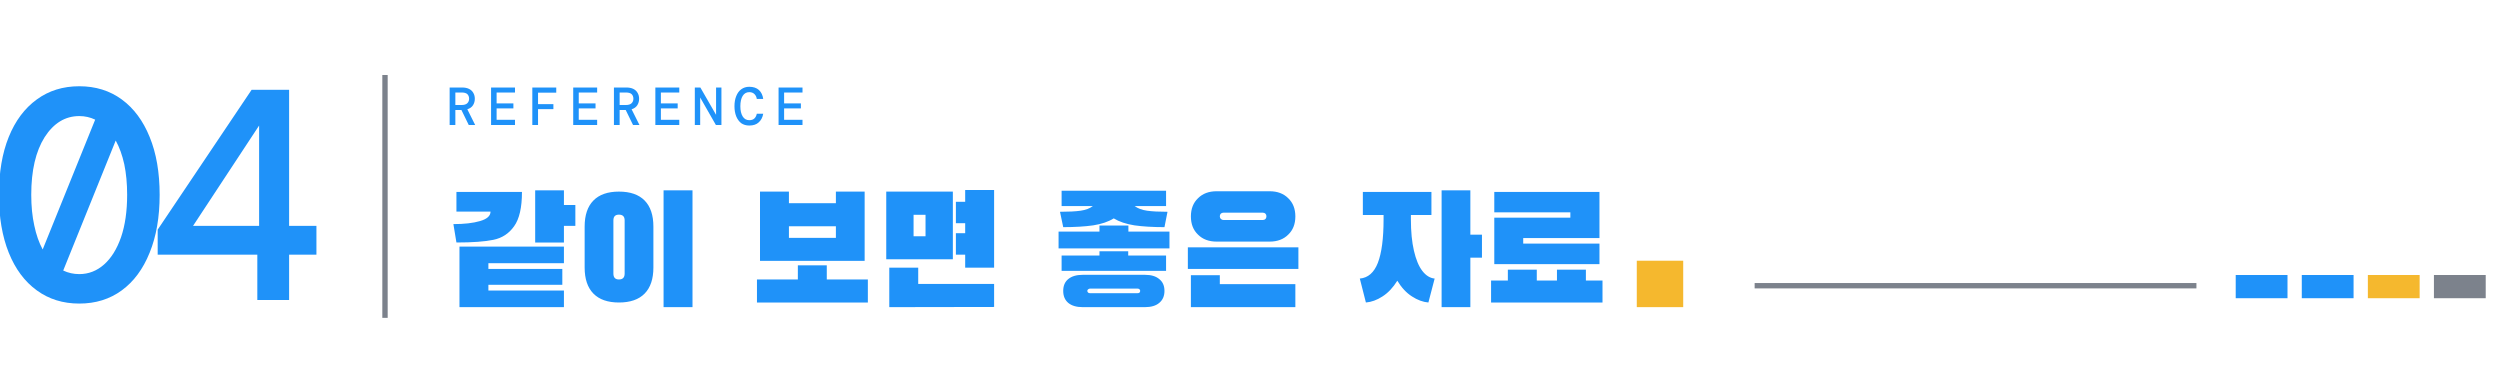
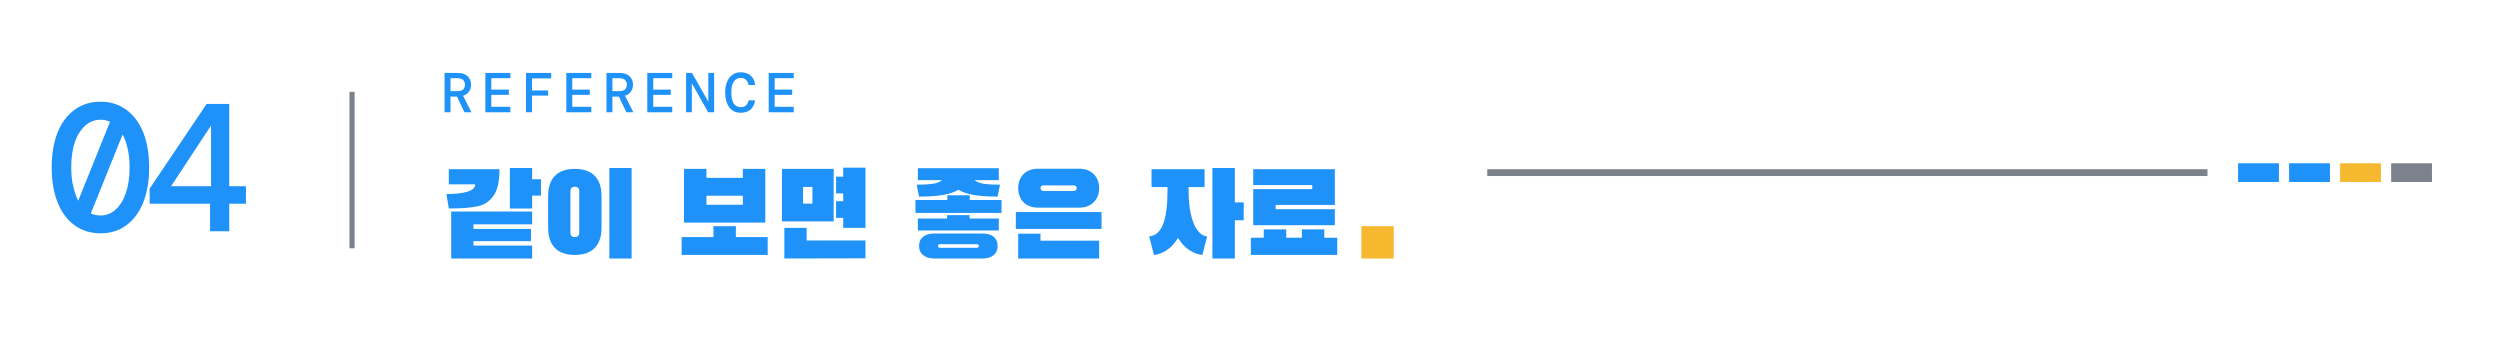
- <svg xmlns="http://www.w3.org/2000/svg" width="1400" height="210" viewBox="0 0 1400 210">
-   <path d="M44.4 170.0Q30.7 170.0 20.6 162.6Q10.4 155.2 4.9 141.5Q-0.6 127.8 -0.6 109.1Q-0.6 90.3 4.9 76.7Q10.4 63.1 20.6 55.7Q30.7 48.3 44.4 48.3Q58.1 48.3 68.2 55.7Q78.3 63.1 83.8 76.7Q89.4 90.3 89.4 109.1Q89.4 127.8 83.8 141.5Q78.3 155.2 68.2 162.6Q58.1 170.0 44.4 170.0ZM17.5 109.1Q17.5 118.6 19.2 126.3Q20.8 134.0 23.9 139.7L53.3 67.0Q49.1 65.0 44.4 65.0Q32.6 65.0 25.0 76.8Q17.5 88.7 17.5 109.1ZM44.4 153.5Q52.2 153.5 58.3 148.1Q64.3 142.8 67.8 132.8Q71.2 122.8 71.2 109.1Q71.2 99.7 69.6 92.0Q67.9 84.3 64.8 78.7L35.4 151.5Q39.6 153.5 44.4 153.5ZM144.1 168.0V142.6H88.3V128.6L140.9 50.3H161.9V126.5H177.2V142.6H161.9V168.0ZM108.1 126.5H145.1V70.3Z" fill="#1F92F9" />
-   <path d="M215.6 42V178" stroke="#7C828C" stroke-width="3" />
-   <path d="M251.8 70.0V49.0H258.7Q261.1 49.0 262.7 49.8Q264.3 50.6 265.1 52.1Q265.9 53.5 265.9 55.3Q265.9 57.3 264.9 58.9Q263.9 60.5 261.7 61.2L266.1 70.0H262.5L258.4 61.6H255.0V70.0ZM255.0 58.8H258.5Q260.7 58.8 261.7 57.8Q262.7 56.8 262.7 55.3Q262.7 53.7 261.7 52.7Q260.7 51.8 258.5 51.8H255.0ZM275.0 70.0V49.0H288.4V51.8H278.1V57.9H287.5V60.7H278.1V67.1H288.4V70.0ZM298.1 70.0V49.0H311.5V51.9H301.3V58.3H309.9V61.1H301.3V70.0ZM321.0 70.0V49.0H334.4V51.8H324.1V57.9H333.5V60.7H324.1V67.1H334.4V70.0ZM343.8 70.0V49.0H350.7Q353.1 49.0 354.7 49.8Q356.3 50.6 357.1 52.1Q357.9 53.5 357.9 55.3Q357.9 57.3 356.9 58.9Q355.9 60.5 353.7 61.2L358.1 70.0H354.5L350.4 61.6H347.0V70.0ZM347.0 58.8H350.5Q352.7 58.8 353.7 57.8Q354.7 56.8 354.7 55.3Q354.7 53.7 353.7 52.7Q352.7 51.8 350.5 51.8H347.0ZM367.0 70.0V49.0H380.4V51.8H370.1V57.9H379.5V60.7H370.1V67.1H380.4V70.0ZM389.1 70.0V49.0H392.2L401.0 64.3V49.0H404.0V70.0H400.9L392.1 54.6V70.0ZM419.6 70.3Q417.0 70.3 415.1 69.0Q413.3 67.6 412.3 65.2Q411.3 62.7 411.3 59.5Q411.3 56.2 412.3 53.8Q413.3 51.3 415.1 50.0Q417.0 48.6 419.6 48.6Q423.0 48.6 425.0 50.4Q427.0 52.3 427.4 55.4H423.8Q423.6 53.8 422.5 52.7Q421.4 51.6 419.6 51.6Q417.2 51.6 415.9 53.7Q414.6 55.8 414.6 59.5Q414.6 63.1 415.9 65.2Q417.2 67.3 419.6 67.3Q421.5 67.3 422.5 66.3Q423.5 65.3 423.8 63.7H427.4Q426.9 66.7 424.9 68.5Q423.0 70.3 419.6 70.3ZM436.0 70.0V49.0H449.4V51.8H439.1V57.9H448.5V60.7H439.1V67.1H449.4V70.0Z" fill="#1F92F9" />
-   <path d="M315.8 106.6H299.7V135.8H315.8V126.5H322.2V114.8H315.8ZM255.6 135.8Q269.1 135.8 276.3 134.3Q283.6 132.8 287.9 126.7Q292.3 120.6 292.3 107.5H255.6V118.5H274.7Q274.7 122.1 268.8 123.8Q263.0 125.5 253.9 125.5ZM257.3 138.1V172.0H315.8V162.7H273.5V159.5H314.9V150.6H273.5V147.4H315.8V138.1ZM371.6 106.6V172.0H387.8V106.6ZM346.6 107.3Q337.2 107.3 332.3 112.3Q327.4 117.3 327.4 126.9V149.8Q327.4 159.4 332.3 164.4Q337.2 169.4 346.6 169.4Q356.1 169.4 361.0 164.4Q365.9 159.4 365.9 149.8V126.9Q365.9 117.3 361.0 112.3Q356.1 107.3 346.6 107.3ZM346.6 120.2Q349.8 120.2 349.8 123.4V153.2Q349.8 156.5 346.6 156.5Q343.5 156.5 343.5 153.2V123.4Q343.5 120.2 346.6 120.2ZM484.2 107.3V146.1H425.6V107.3H441.8V113.8H468.1V107.3ZM468.1 133.2V126.7H441.8V133.2ZM463.0 156.5H486.0V169.4H423.9V156.5H446.8V148.6H463.0ZM556.7 106.4H540.5V113.0H535.3V125.0H540.5V130.6H535.3V142.6H540.5V149.9H556.7ZM496.3 145.2H533.6V107.3H496.3ZM511.6 132.3V120.3H518.3V132.3ZM498.0 149.9V172.0L556.7 171.9V159.0H514.2V149.9ZM593.6 118.6Q600.8 118.6 605.1 118.0Q609.4 117.4 612.0 115.4H594.5V106.8H653.0V115.4H635.4Q638.1 117.4 642.4 118.0Q646.7 118.6 653.8 118.6L652.1 127.2Q642.3 127.2 635.3 126.2Q628.3 125.1 623.7 122.3Q619.2 125.1 612.2 126.2Q605.2 127.2 595.4 127.2ZM631.9 129.7H654.9V139.1H592.8V129.7H615.7V126.3H631.9ZM631.8 140.7V143.1H653.0V151.7H594.5V143.1H615.7V140.7ZM641.2 153.9Q646.4 153.9 649.2 156.3Q652.1 158.6 652.1 162.9Q652.1 167.2 649.2 169.6Q646.4 172.0 641.2 172.0H606.3Q601.1 172.0 598.2 169.6Q595.4 167.2 595.4 162.9Q595.4 158.6 598.2 156.3Q601.1 153.9 606.3 153.9ZM636.9 164.2Q637.7 164.2 638.1 163.9Q638.5 163.5 638.5 162.9Q638.5 162.3 638.1 162.0Q637.7 161.6 636.9 161.6H610.6Q609.8 161.6 609.4 162.0Q608.9 162.3 608.9 162.9Q608.9 163.5 609.4 163.9Q609.8 164.2 610.6 164.2ZM725.4 121.2Q725.4 114.8 721.4 111.0Q717.5 107.1 711.0 107.1H681.3Q674.8 107.1 670.9 111.0Q666.9 114.8 666.9 121.2Q666.9 127.6 670.9 131.4Q674.8 135.3 681.3 135.3H711.0Q717.5 135.3 721.4 131.4Q725.4 127.6 725.4 121.2ZM685.1 123.2Q684.3 123.2 683.7 122.6Q683.1 122.0 683.1 121.1Q683.1 120.3 683.6 119.7Q684.2 119.1 685.1 119.1H707.2Q708.1 119.1 708.7 119.7Q709.2 120.3 709.2 121.1Q709.2 122.0 708.7 122.6Q708.1 123.2 707.2 123.2ZM727.1 138.5H665.2V150.6H727.1ZM683.1 159.1V154.1H666.9V172.0H725.4V159.1ZM823.4 131.4H829.9V144.3H823.4V172.0H807.3V106.6H823.4ZM790.1 122.8Q790.1 133.1 791.8 140.4Q793.5 147.8 796.5 151.7Q799.5 155.6 803.4 156.0L799.9 169.4Q795.3 169.0 790.7 166.0Q786.0 163.0 782.5 157.2Q778.9 163.0 774.2 166.0Q769.6 169.0 764.9 169.4L761.5 156.0Q768.4 155.4 771.6 147.2Q774.8 138.9 774.8 122.8V120.4H763.2V107.5H801.6V120.4H790.1ZM895.7 136.4V147.9H836.8V121.9H879.4V118.9H836.8V107.5H895.7V133.3H853.0V136.4ZM888.1 157.1H897.4V169.4H835.0V157.1H844.4V151.0H860.6V157.1H871.9V151.0H888.1Z" fill="#1F92F9" />
-   <rect x="916.598" y="146" width="26" height="26" fill="#F5B82E" />
-   <path d="M982.598 160H1230" stroke="#7C828C" stroke-width="3" />
-   <rect x="1252" y="154" width="29" height="13" fill="#1F92F9" />
-   <rect x="1289" y="154" width="29" height="13" fill="#1F92F9" />
-   <rect x="1326" y="154" width="29" height="13" fill="#F5B82E" />
-   <rect x="1363" y="154" width="29" height="13" fill="#7C828C" />
+ <svg xmlns="http://www.w3.org/2000/svg" width="1470" height="202" viewBox="0 0 1470 202">
+   <path d="M59.1 137.2Q50.4 137.2 43.9 132.5Q37.4 127.8 33.9 119.1Q30.4 110.4 30.4 98.5Q30.4 86.5 33.9 77.8Q37.4 69.2 43.9 64.5Q50.4 59.8 59.1 59.8Q67.8 59.8 74.2 64.5Q80.7 69.2 84.2 77.8Q87.7 86.5 87.7 98.5Q87.7 110.4 84.2 119.1Q80.7 127.8 74.2 132.5Q67.8 137.2 59.1 137.2ZM41.9 98.5Q41.9 104.5 43.0 109.4Q44.1 114.3 46.0 118.0L64.7 71.6Q62.0 70.4 59.1 70.4Q51.6 70.4 46.7 77.9Q41.9 85.4 41.9 98.5ZM59.1 126.7Q64.1 126.7 67.9 123.3Q71.8 119.9 74.0 113.5Q76.2 107.2 76.2 98.5Q76.2 92.5 75.1 87.6Q74.0 82.7 72.1 79.1L53.4 125.5Q56.1 126.7 59.1 126.7ZM123.5 136.0V119.8H88.0V110.9L121.5 61.1H134.8V109.5H144.6V119.8H134.8V136.0ZM100.6 109.5H124.1V73.8Z" fill="#1F92F9" />
+   <path d="M207 54V146" stroke="#7C828C" stroke-width="3" />
+   <path d="M261.4 66.0V42.9H269.0Q271.7 42.9 273.5 43.8Q275.2 44.7 276.1 46.3Q277.0 47.8 277.0 49.8Q277.0 52.1 275.8 53.8Q274.7 55.5 272.3 56.3L277.2 66.0H273.1L268.7 56.8H264.9V66.0ZM264.9 53.6H268.8Q271.2 53.6 272.3 52.6Q273.4 51.5 273.4 49.8Q273.4 48.1 272.3 47.0Q271.2 46.0 268.8 46.0H264.9ZM285.4 66.0V42.9H300.1V46.0H288.9V52.7H299.2V55.8H288.9V62.8H300.1V66.0ZM309.3 66.0V42.9H324.1V46.1H312.8V53.2H322.3V56.2H312.8V66.0ZM333.0 66.0V42.9H347.7V46.0H336.5V52.7H346.8V55.8H336.5V62.8H347.7V66.0ZM356.6 66.0V42.9H364.2Q366.9 42.9 368.7 43.8Q370.4 44.7 371.3 46.3Q372.2 47.8 372.2 49.8Q372.2 52.1 371.0 53.8Q369.9 55.5 367.5 56.3L372.4 66.0H368.3L363.9 56.8H360.1V66.0ZM360.1 53.6H364.0Q366.4 53.6 367.5 52.6Q368.6 51.5 368.6 49.8Q368.6 48.1 367.5 47.0Q366.4 46.0 364.0 46.0H360.1ZM380.6 66.0V42.9H395.3V46.0H384.1V52.7H394.4V55.8H384.1V62.8H395.3V66.0ZM403.4 66.0V42.9H406.9L416.5 59.8V42.9H419.9V66.0H416.4L406.8 49.0V66.0ZM435.5 66.3Q432.6 66.3 430.6 64.9Q428.6 63.4 427.5 60.7Q426.4 58.0 426.4 54.4Q426.4 50.8 427.5 48.1Q428.6 45.5 430.6 44.0Q432.6 42.5 435.5 42.5Q439.2 42.5 441.5 44.5Q443.7 46.5 444.0 50.0H440.2Q439.9 48.2 438.7 47.0Q437.5 45.8 435.5 45.8Q432.9 45.8 431.4 48.1Q430.0 50.4 430.0 54.4Q430.0 58.5 431.4 60.8Q432.9 63.0 435.5 63.0Q437.6 63.0 438.7 61.9Q439.8 60.8 440.2 59.0H444.0Q443.5 62.4 441.4 64.4Q439.2 66.3 435.5 66.3ZM452.0 66.0V42.9H466.7V46.0H455.5V52.7H465.8V55.8H455.5V62.8H466.7V66.0Z" fill="#1F92F9" />
+   <path d="M312.9 98.8H299.8V122.6H312.9V115.0H318.1V105.4H312.9ZM263.9 122.6Q274.8 122.6 280.8 121.3Q286.7 120.1 290.2 115.1Q293.7 110.2 293.7 99.5H263.9V108.4H279.4Q279.4 111.4 274.6 112.8Q269.9 114.1 262.5 114.1ZM265.3 124.4V152.0H312.9V144.4H278.4V141.8H312.2V134.6H278.4V131.9H312.9V124.4ZM358.3 98.8V152.0H371.4V98.8ZM338.0 99.3Q330.3 99.3 326.3 103.4Q322.3 107.4 322.3 115.3V133.9Q322.3 141.7 326.3 145.8Q330.3 149.9 338.0 149.9Q345.7 149.9 349.7 145.8Q353.7 141.7 353.7 133.9V115.3Q353.7 107.4 349.7 103.4Q345.7 99.3 338.0 99.3ZM338.0 109.8Q340.6 109.8 340.6 112.5V136.7Q340.6 139.4 338.0 139.4Q335.4 139.4 335.4 136.7V112.5Q335.4 109.8 338.0 109.8ZM450.0 99.3V130.9H402.2V99.3H415.4V104.6H436.8V99.3ZM436.8 120.4V115.1H415.4V120.4ZM432.7 139.4H451.4V149.9H400.8V139.4H419.5V133.0H432.7ZM508.9 98.6H495.8V103.9H491.6V113.7H495.8V118.3H491.6V128.1H495.8V134.0H508.9ZM459.8 130.2H490.2V99.3H459.8ZM472.2 119.7V109.9H477.7V119.7ZM461.2 134.0V152.0L508.9 151.9V141.4H474.3V134.0ZM539.0 108.6Q544.8 108.6 548.3 108.1Q551.8 107.6 554.0 105.9H539.7V98.9H587.3V105.9H573.0Q575.2 107.6 578.7 108.1Q582.2 108.6 588.0 108.6L586.6 115.6Q578.6 115.6 572.9 114.7Q567.2 113.8 563.5 111.6Q559.8 113.8 554.1 114.7Q548.4 115.6 540.4 115.6ZM570.2 117.6H588.9V125.2H538.3V117.6H557.0V114.8H570.2ZM570.1 126.5V128.5H587.3V135.5H539.7V128.5H556.9V126.5ZM577.7 137.3Q581.9 137.3 584.3 139.2Q586.6 141.1 586.6 144.6Q586.6 148.1 584.3 150.0Q581.9 152.0 577.7 152.0H549.3Q545.1 152.0 542.8 150.0Q540.4 148.1 540.4 144.6Q540.4 141.1 542.8 139.2Q545.1 137.3 549.3 137.3ZM574.2 145.7Q574.9 145.7 575.2 145.4Q575.6 145.1 575.6 144.6Q575.6 144.1 575.2 143.8Q574.9 143.6 574.2 143.6H552.8Q552.2 143.6 551.8 143.8Q551.5 144.1 551.5 144.6Q551.5 145.1 551.8 145.4Q552.2 145.7 552.8 145.7ZM646.3 110.6Q646.3 105.5 643.0 102.3Q639.8 99.2 634.6 99.2H610.4Q605.1 99.2 601.9 102.3Q598.7 105.5 598.7 110.6Q598.7 115.8 601.9 119.0Q605.1 122.1 610.4 122.1H634.6Q639.8 122.1 643.0 119.0Q646.3 115.8 646.3 110.6ZM613.5 112.3Q612.8 112.3 612.3 111.8Q611.8 111.3 611.8 110.6Q611.8 109.9 612.3 109.4Q612.7 109.0 613.5 109.0H631.4Q632.2 109.0 632.6 109.4Q633.1 109.9 633.1 110.6Q633.1 111.3 632.6 111.8Q632.2 112.3 631.4 112.3ZM647.7 124.7H597.3V134.6H647.7ZM611.8 141.5V137.4H598.7V152.0H646.3V141.5ZM726.1 119.0H731.3V129.5H726.1V152.0H712.9V98.8H726.1ZM698.9 112.0Q698.9 120.3 700.3 126.3Q701.7 132.3 704.2 135.5Q706.6 138.7 709.8 139.0L707.0 149.9Q703.2 149.6 699.4 147.1Q695.6 144.7 692.7 139.9Q689.8 144.7 686.0 147.1Q682.2 149.6 678.5 149.9L675.7 139.0Q681.3 138.5 683.9 131.8Q686.5 125.1 686.5 112.0V110.0H677.1V99.5H708.3V110.0H698.9ZM784.9 123.0V132.4H736.9V111.2H771.6V108.8H736.9V99.5H784.9V120.5H750.1V123.0ZM778.7 139.8H786.3V149.9H735.5V139.8H743.1V134.9H756.3V139.8H765.5V134.9H778.7Z" fill="#1F92F9" />
+   <rect x="800.51" y="133" width="19" height="19" fill="#F5B82E" />
+   <path d="M874.51 101.5H1298" stroke="#7C828C" stroke-width="4" />
+   <rect x="1316" y="96" width="24" height="11" fill="#1F92F9" />
+   <rect x="1346" y="96" width="24" height="11" fill="#1F92F9" />
+   <rect x="1376" y="96" width="24" height="11" fill="#F5B82E" />
+   <rect x="1406" y="96" width="24" height="11" fill="#7C828C" />
</svg>
